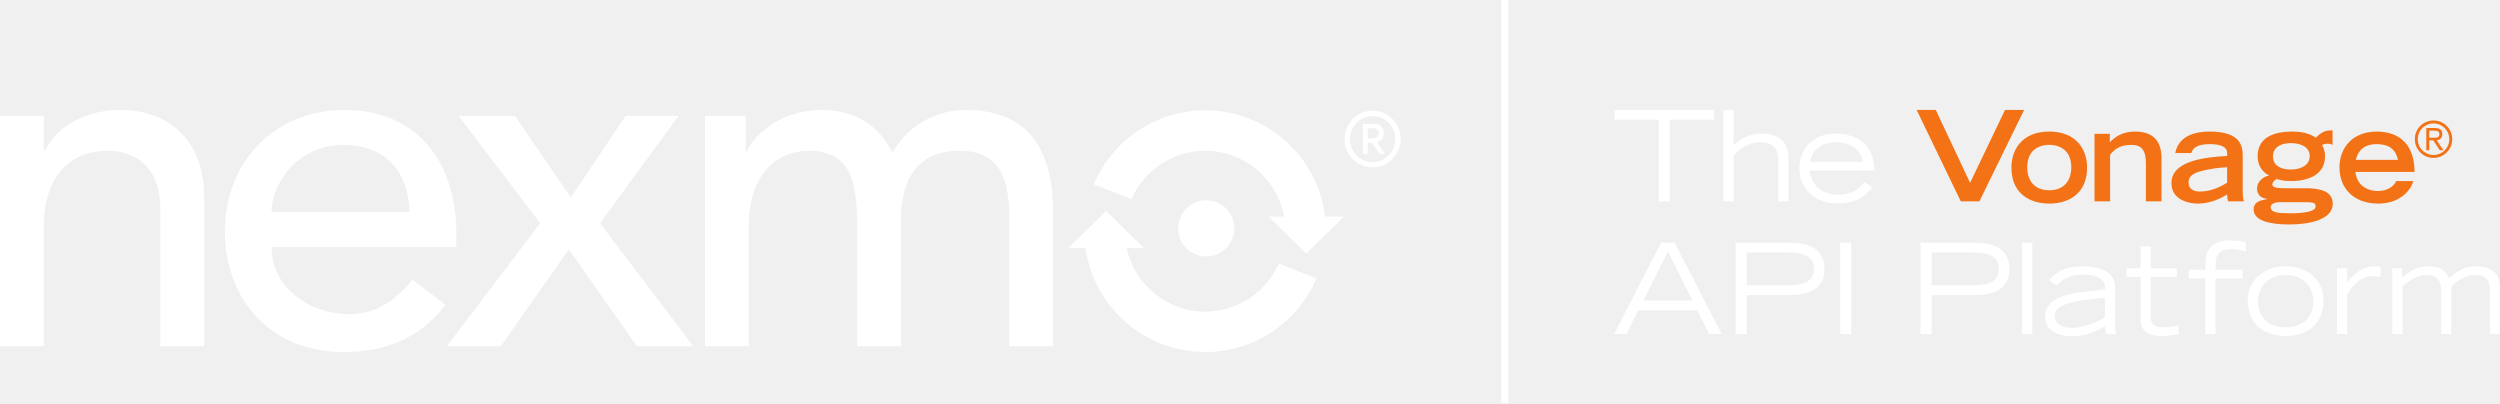
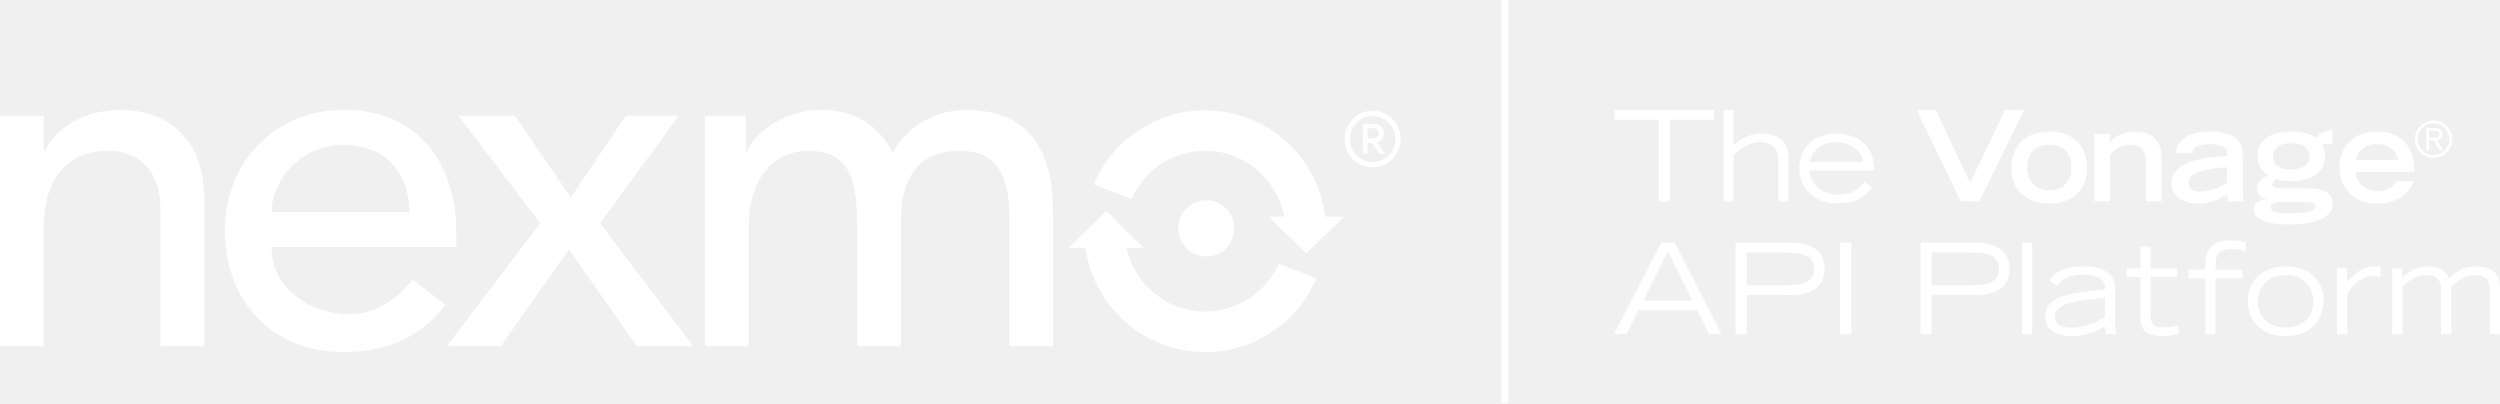
<svg xmlns="http://www.w3.org/2000/svg" viewBox="0 0 567.973 91.6" height="91.6" width="567.973" version="1.1">
  <g transform="matrix(1.333333,0,0,-1.333333,0,91.6)" id="g10">
    <g transform="scale(0.1)" id="g12">
      <path id="path14" style="fill:#ffffff;fill-opacity:1;fill-rule:nonzero;stroke:none" d="m 0,489.723 h 74.551 v -60.465 h 1.656 c 19.055,41.418 68.75,70.41 129.219,70.41 76.207,0 142.472,-45.563 142.472,-149.934 V 97.102 h -74.55 V 329.031 c 0,73.719 -42.243,101.051 -89.461,101.051 -62.121,0 -109.336,-39.754 -109.336,-130.863 V 97.102 H 0 V 489.723" />
      <path id="path16" style="fill:#ffffff;fill-opacity:1;fill-rule:nonzero;stroke:none" d="m 697.941,325.723 c -1.656,65.433 -38.105,114.304 -113.48,114.304 -73.719,0 -121.766,-62.129 -121.766,-114.304 z M 462.695,266.074 c 0,-68.75 63.782,-114.304 132.535,-114.304 45.555,0 78.692,23.191 107.68,58.804 l 56.324,-43.062 c -41.414,-53.84 -98.57,-80.344 -173.945,-80.344 -124.25,0 -202.109,89.453 -202.109,206.25 0,117.617 85.316,206.25 202.933,206.25 138.336,0 191.348,-106.023 191.348,-207.09 V 266.074 H 462.695" />
      <path id="path18" style="fill:#ffffff;fill-opacity:1;fill-rule:nonzero;stroke:none" d="m 920.426,306.672 -139.16,183.051 h 96.086 l 95.257,-139.157 93.601,139.157 h 90.29 L 1022.31,306.672 1181.34,97.102 h -96.08 L 969.293,261.934 853.332,97.102 H 761.387 L 920.426,306.672" />
      <path id="path20" style="fill:#ffffff;fill-opacity:1;fill-rule:nonzero;stroke:none" d="m 1201.21,489.723 h 69.58 V 428.43 h 1.65 c 7.46,23.191 55.5,71.238 125.91,71.238 57.98,0 97.74,-24.855 122.59,-72.895 25.68,48.04 77.03,72.895 124.25,72.895 120.94,0 149.1,-86.148 149.1,-173.945 V 97.102 h -74.55 V 315.781 c 0,59.633 -12.42,114.301 -84.49,114.301 -72.07,0 -100.22,-48.867 -100.22,-118.449 V 97.102 h -74.56 V 302.527 c 0,74.543 -10.76,127.555 -82.83,127.555 -53.84,0 -101.88,-40.586 -101.88,-129.215 V 97.102 h -74.55 V 489.723" />
      <path id="path22" style="fill:#ffffff;fill-opacity:1;fill-rule:nonzero;stroke:none" d="m 2103.12,297.871 c 0,-26.426 -21.42,-47.844 -47.85,-47.844 -26.42,0 -47.84,21.418 -47.84,47.844 0,26.426 21.42,47.844 47.84,47.844 26.43,0 47.85,-21.418 47.85,-47.844" />
      <path id="path24" style="fill:#ffffff;fill-opacity:1;fill-rule:nonzero;stroke:none" d="m 2053.56,430.055 c 67.16,0 122.88,-48.395 134.58,-112.172 h -26.29 l 63.96,-62.903 64.16,62.903 h -32.07 c -12.26,102.004 -99.03,181.094 -204.34,181.094 -85.41,0 -158.67,-52.008 -189.85,-126.082 l 64.24,-25.161 c 21.11,48.442 69.39,82.321 125.61,82.321" />
      <path id="path26" style="fill:#ffffff;fill-opacity:1;fill-rule:nonzero;stroke:none" d="m 2053.56,156.094 c -65.89,0 -120.76,46.574 -133.87,108.554 h 29.02 l -63.97,62.903 -64.16,-62.903 h 29.09 c 13.85,-100.253 99.82,-177.48 203.89,-177.48 85.2,0 158.31,51.75 189.62,125.527 l -64.26,25.164 c -21.24,-48.14 -69.36,-81.765 -125.36,-81.765" />
      <path id="path28" style="fill:#ffffff;fill-opacity:1;fill-rule:nonzero;stroke:none" d="m 2330.36,451.176 h 8.5 c 7.58,0 10.41,3.941 10.41,8.668 0,5.199 -3.63,8.668 -9.78,8.668 h -9.13 z m 16.08,-6.621 13.7,-19.692 h -9.61 l -12.76,18.907 h -7.41 v -18.907 h -8.03 v 51.051 h 18.43 c 11.82,0 17.01,-6.93 17.01,-16.226 0,-8.36 -4.4,-13.239 -11.33,-15.133 z m 31.03,5.527 c 0,21.41 -16.7,39.074 -38.46,39.074 -22.04,0 -38.9,-17.812 -38.9,-39.246 0,-21.258 16.86,-39.07 38.75,-39.07 21.76,0 38.61,17.965 38.61,39.242 z m 9.3,0 c 0,-26.004 -21.12,-48.219 -47.91,-48.219 -26.78,0 -47.89,21.891 -47.89,48.219 0,26.141 21.11,48.356 48.04,48.356 26.8,0 47.76,-22.047 47.76,-48.356" />
      <path id="path30" style="fill:#ffffff;fill-opacity:1;fill-rule:nonzero;stroke:none" d="m 2826.33,482.984 h -75.21 v 16.707 h 169.26 v -16.707 h -75.2 V 343.938 h -18.85 v 139.046" />
      <path id="path32" style="fill:#ffffff;fill-opacity:1;fill-rule:nonzero;stroke:none" d="m 2936.6,499.691 h 17.36 v -59.988 c 11.78,10.285 27.2,19.723 47.13,19.723 13.93,0 46.28,-3.219 46.28,-41.578 v -73.91 h -17.36 v 70.488 c 0.43,26.57 -18.86,30.215 -31.06,30.215 -19.07,0 -34.93,-11.789 -44.99,-22.5 v -78.203 h -17.36 v 155.753" />
      <path id="path34" style="fill:#ffffff;fill-opacity:1;fill-rule:nonzero;stroke:none" d="m 3174.59,411.223 c -3.44,18.41 -19.28,33.418 -45.85,33.418 -25.5,0 -39.85,-12.864 -44.78,-33.418 z m 15.64,-43.926 c -11.57,-12.219 -22.71,-26.777 -60.84,-26.777 -37.71,0 -63.43,25.703 -63.43,59.988 0,35.562 26.79,58.918 61.28,58.918 35.77,0 67.06,-18.656 66.19,-62.988 h -110.12 c 1.72,-21.004 18.65,-41.133 47.78,-41.133 28.92,0 38.57,13.062 45.63,21.847 l 13.51,-9.855" />
-       <path id="path36" style="fill:#f47216;fill-opacity:1;fill-rule:nonzero;stroke:none" d="m 3265.79,499.691 h 32.57 l 58.5,-124.257 59.54,124.257 h 32.57 L 3372.7,343.938 H 3341 l -75.21,155.753" />
-       <path id="path38" style="fill:#f47216;fill-opacity:1;fill-rule:nonzero;stroke:none" d="m 3529.27,402.008 c 0,26.996 -17.35,38.133 -37.49,38.133 -20.35,0 -37.51,-11.137 -37.51,-38.133 0,-24.43 13.71,-39.215 37.51,-39.215 23.78,0 37.49,14.785 37.49,39.215 z m -101.98,-0.43 c 0,30.848 18.64,61.27 64.49,61.27 45.84,0 64.48,-30.422 64.48,-61.27 0,-45.855 -33.01,-61.488 -64.48,-61.488 -31.5,0 -64.49,15.633 -64.49,61.488" />
-       <path id="path40" style="fill:#f47216;fill-opacity:1;fill-rule:nonzero;stroke:none" d="m 3568.86,458.98 h 26.12 v -14.339 c 8.37,8.14 19.71,18.207 43.07,18.207 23.99,0 45,-10.067 45,-45.207 v -73.703 h -26.57 v 63.839 c 0,22.727 -6.85,32.364 -24.63,32.364 -21.22,0 -29.8,-8.789 -36.44,-16.926 v -79.277 h -26.55 V 458.98" />
-       <path id="path42" style="fill:#f47216;fill-opacity:1;fill-rule:nonzero;stroke:none" d="m 3794.85,402.008 c -15.42,-0.653 -28.92,-2.793 -41.35,-5.793 -16.49,-3.852 -24.2,-9.422 -24.43,-19.5 -0.2,-9.852 6.22,-16.07 19.28,-16.07 20.14,0 36.22,8.789 46.5,15.007 z m 26.56,-39.43 c 0,-7.726 0.43,-15.422 2.15,-18.64 h -27.2 c -0.87,3.855 -1.51,7.71 -1.51,11.57 -11.14,-6.426 -27.64,-15.418 -50.35,-15.418 -15.2,0 -44.56,6.426 -44.56,34.695 0,38.785 57.85,44.356 94.91,46.5 v 5.145 c 0,8.773 -7.93,14.992 -29.78,14.992 -24.43,0 -29.57,-8.996 -31.07,-15.211 h -27.63 c 6.42,31.273 37.06,36.637 58.48,36.637 55.48,0 56.56,-26.996 56.56,-42.852 v -57.418" />
-       <path id="path44" style="fill:#f47216;fill-opacity:1;fill-rule:nonzero;stroke:none" d="m 3935.56,420.859 c 0,17.137 -17.58,22.282 -31.72,22.282 -14.56,0 -30.85,-5.145 -30.85,-22.5 0,-18.004 16.5,-22.5 30.64,-22.5 14.14,0 31.93,5.789 31.93,22.718 z m -51.2,-78.418 c -6.22,0 -15.22,-1.718 -15.22,-8.359 0,-9.426 12.42,-10.496 33.42,-10.496 20.78,0 43.06,2.352 43.06,11.559 0,7.941 -4.72,7.523 -34.07,7.296 z m 90.18,97.907 c -2.35,0.648 -6.64,2.148 -9.64,1.718 -2.99,0 -6.84,-1.296 -8.56,-2.144 1.72,-2.356 5.34,-9.215 5.34,-19.063 0,-31.289 -27.85,-42.425 -58.27,-42.425 -10.71,0 -19.05,1.718 -24.2,3.64 -3,-1.922 -7.29,-5.14 -7.29,-9.215 0,-4.07 2.57,-6.843 25.7,-6.636 h 36.21 c 25.93,-0.852 40.94,-8.352 40.94,-26.352 0,-27.43 -40.07,-35.351 -74.78,-35.351 -32.15,0 -59.99,6.425 -59.99,25.492 0,13.711 12.21,15.64 23.13,17.781 v 0.437 c -9.85,0.852 -17.34,6.204 -17.34,17.786 0,11.562 10.92,20.336 20.13,21.629 v 0.425 c -12.86,7.071 -19.07,18.434 -19.07,32.993 0,33.847 31.06,41.785 59.35,41.785 20.14,0 31.93,-5.145 39.85,-10.496 4.07,4.281 12.63,12.418 24.21,12.418 h 4.28 v -24.422" />
-       <path id="path46" style="fill:#f47216;fill-opacity:1;fill-rule:nonzero;stroke:none" d="m 4085.91,414.645 c -4.07,19.488 -17.35,26.777 -36.42,26.777 -13.93,0 -30,-4.719 -35.36,-26.777 z m 26.14,-36.211 c -1.93,-9.418 -17.35,-38.344 -59.99,-38.344 -41.13,0 -65.78,25.703 -65.78,61.691 0,32.571 21.43,61.067 63.86,61.067 43.26,-0.426 64.04,-27.219 64.04,-68.782 h -100.9 c 1.08,-7.273 5.14,-31.273 37.91,-32.562 16.71,0 27.87,7.93 31.72,16.93 h 29.14" />
-       <path id="path48" style="fill:#f47216;fill-opacity:1;fill-rule:nonzero;stroke:none" d="m 4139.24,452.309 h 8.27 c 5.02,0 9.02,0.582 9.02,6.089 0,5.348 -4.41,5.934 -9.02,5.934 h -8.27 z m 6.94,-4.516 h -6.94 v -16.879 h -5.02 v 37.93 h 15.06 c 8.51,0 12.27,-3.676 12.27,-10.524 0,-6.597 -4.43,-9.687 -9.53,-10.527 l 11.46,-16.879 h -6.18 z m 0.33,-24.832 c 14.89,0 26.91,11.957 26.91,26.84 0,14.879 -12.02,26.898 -26.91,26.898 -14.88,0 -26.83,-12.019 -26.83,-26.898 0,-14.883 11.95,-26.84 26.83,-26.84 z m 0,58.758 c 17.63,0 31.93,-14.199 31.93,-31.84 0,-17.645 -14.3,-31.918 -31.93,-31.918 -17.63,0 -31.84,14.273 -31.84,31.918 0,17.641 14.21,31.84 31.84,31.84" />
+       <path id="path36" style="fill:#ffffff;fill-opacity:1;fill-rule:nonzero;stroke:none" d="m 3265.79,499.691 h 32.57 l 58.5,-124.257 59.54,124.257 h 32.57 L 3372.7,343.938 H 3341 l -75.21,155.753" />
+       <path id="path38" style="fill:#ffffff;fill-opacity:1;fill-rule:nonzero;stroke:none" d="m 3529.27,402.008 c 0,26.996 -17.35,38.133 -37.49,38.133 -20.35,0 -37.51,-11.137 -37.51,-38.133 0,-24.43 13.71,-39.215 37.51,-39.215 23.78,0 37.49,14.785 37.49,39.215 z m -101.98,-0.43 c 0,30.848 18.64,61.27 64.49,61.27 45.84,0 64.48,-30.422 64.48,-61.27 0,-45.855 -33.01,-61.488 -64.48,-61.488 -31.5,0 -64.49,15.633 -64.49,61.488" />
+       <path id="path40" style="fill:#ffffff;fill-opacity:1;fill-rule:nonzero;stroke:none" d="m 3568.86,458.98 h 26.12 v -14.339 c 8.37,8.14 19.71,18.207 43.07,18.207 23.99,0 45,-10.067 45,-45.207 v -73.703 h -26.57 v 63.839 c 0,22.727 -6.85,32.364 -24.63,32.364 -21.22,0 -29.8,-8.789 -36.44,-16.926 v -79.277 h -26.55 V 458.98" />
+       <path id="path42" style="fill:#ffffff;fill-opacity:1;fill-rule:nonzero;stroke:none" d="m 3794.85,402.008 c -15.42,-0.653 -28.92,-2.793 -41.35,-5.793 -16.49,-3.852 -24.2,-9.422 -24.43,-19.5 -0.2,-9.852 6.22,-16.07 19.28,-16.07 20.14,0 36.22,8.789 46.5,15.007 z m 26.56,-39.43 c 0,-7.726 0.43,-15.422 2.15,-18.64 h -27.2 c -0.87,3.855 -1.51,7.71 -1.51,11.57 -11.14,-6.426 -27.64,-15.418 -50.35,-15.418 -15.2,0 -44.56,6.426 -44.56,34.695 0,38.785 57.85,44.356 94.91,46.5 v 5.145 c 0,8.773 -7.93,14.992 -29.78,14.992 -24.43,0 -29.57,-8.996 -31.07,-15.211 h -27.63 c 6.42,31.273 37.06,36.637 58.48,36.637 55.48,0 56.56,-26.996 56.56,-42.852 v -57.418" />
+       <path id="path44" style="fill:#ffffff;fill-opacity:1;fill-rule:nonzero;stroke:none" d="m 3935.56,420.859 c 0,17.137 -17.58,22.282 -31.72,22.282 -14.56,0 -30.85,-5.145 -30.85,-22.5 0,-18.004 16.5,-22.5 30.64,-22.5 14.14,0 31.93,5.789 31.93,22.718 z m -51.2,-78.418 c -6.22,0 -15.22,-1.718 -15.22,-8.359 0,-9.426 12.42,-10.496 33.42,-10.496 20.78,0 43.06,2.352 43.06,11.559 0,7.941 -4.72,7.523 -34.07,7.296 z m 90.18,97.907 c -2.35,0.648 -6.64,2.148 -9.64,1.718 -2.99,0 -6.84,-1.296 -8.56,-2.144 1.72,-2.356 5.34,-9.215 5.34,-19.063 0,-31.289 -27.85,-42.425 -58.27,-42.425 -10.71,0 -19.05,1.718 -24.2,3.64 -3,-1.922 -7.29,-5.14 -7.29,-9.215 0,-4.07 2.57,-6.843 25.7,-6.636 h 36.21 c 25.93,-0.852 40.94,-8.352 40.94,-26.352 0,-27.43 -40.07,-35.351 -74.78,-35.351 -32.15,0 -59.99,6.425 -59.99,25.492 0,13.711 12.21,15.64 23.13,17.781 v 0.437 c -9.85,0.852 -17.34,6.204 -17.34,17.786 0,11.562 10.92,20.336 20.13,21.629 v 0.425 c -12.86,7.071 -19.07,18.434 -19.07,32.993 0,33.847 31.06,41.785 59.35,41.785 20.14,0 31.93,-5.145 39.85,-10.496 4.07,4.281 12.63,12.418 24.21,12.418 h 4.28 v -24.422" />
+       <path id="path46" style="fill:#ffffff;fill-opacity:1;fill-rule:nonzero;stroke:none" d="m 4085.91,414.645 c -4.07,19.488 -17.35,26.777 -36.42,26.777 -13.93,0 -30,-4.719 -35.36,-26.777 z m 26.14,-36.211 c -1.93,-9.418 -17.35,-38.344 -59.99,-38.344 -41.13,0 -65.78,25.703 -65.78,61.691 0,32.571 21.43,61.067 63.86,61.067 43.26,-0.426 64.04,-27.219 64.04,-68.782 h -100.9 c 1.08,-7.273 5.14,-31.273 37.91,-32.562 16.71,0 27.87,7.93 31.72,16.93 h 29.14" />
+       <path id="path48" style="fill:#ffffff;fill-opacity:1;fill-rule:nonzero;stroke:none" d="m 4139.24,452.309 h 8.27 c 5.02,0 9.02,0.582 9.02,6.089 0,5.348 -4.41,5.934 -9.02,5.934 h -8.27 z m 6.94,-4.516 h -6.94 v -16.879 h -5.02 v 37.93 h 15.06 c 8.51,0 12.27,-3.676 12.27,-10.524 0,-6.597 -4.43,-9.687 -9.53,-10.527 l 11.46,-16.879 h -6.18 z m 0.33,-24.832 c 14.89,0 26.91,11.957 26.91,26.84 0,14.879 -12.02,26.898 -26.91,26.898 -14.88,0 -26.83,-12.019 -26.83,-26.898 0,-14.883 11.95,-26.84 26.83,-26.84 z m 0,58.758 c 17.63,0 31.93,-14.199 31.93,-31.84 0,-17.645 -14.3,-31.918 -31.93,-31.918 -17.63,0 -31.84,14.273 -31.84,31.918 0,17.641 14.21,31.84 31.84,31.84" />
      <path id="path50" style="fill:#ffffff;fill-opacity:1;fill-rule:nonzero;stroke:none" d="m 2883.74,174.934 -41.78,83.765 -41.78,-83.765 z m -53.35,98.55 h 23.14 l 79.92,-155.75 h -21.21 l -20.15,40.489 h -100.48 l -20.35,-40.489 h -20.99 l 80.12,155.75" />
      <path id="path52" style="fill:#ffffff;fill-opacity:1;fill-rule:nonzero;stroke:none" d="m 2976.24,200.859 h 67.48 c 31.28,0 47.14,6.641 47.14,27.852 0,21.426 -15.86,28.066 -47.14,28.066 h -67.48 z m -18.86,72.625 h 91.26 c 31.5,0 60.22,-8.992 60.22,-44.558 0,-35.774 -28.72,-44.778 -60.22,-44.778 h -72.4 v -66.414 h -18.86 v 155.75" />
      <path id="path54" style="fill:#ffffff;fill-opacity:1;fill-rule:nonzero;stroke:none" d="m 3135.59,273.484 h 18.85 v -155.75 h -18.85 v 155.75" />
      <path id="path56" style="fill:#ffffff;fill-opacity:1;fill-rule:nonzero;stroke:none" d="m 3291.29,200.859 h 67.49 c 31.27,0 47.13,6.641 47.13,27.852 0,21.426 -15.86,28.066 -47.13,28.066 h -67.49 z m -18.86,72.625 h 91.27 c 31.5,0 60.22,-8.992 60.22,-44.558 0,-35.774 -28.72,-44.778 -60.22,-44.778 h -72.41 v -66.414 h -18.86 v 155.75" />
      <path id="path58" style="fill:#ffffff;fill-opacity:1;fill-rule:nonzero;stroke:none" d="m 3445.5,273.484 h 17.35 v -155.75 h -17.35 v 155.75" />
      <path id="path60" style="fill:#ffffff;fill-opacity:1;fill-rule:nonzero;stroke:none" d="m 3586.65,179.648 c -50.97,-4.921 -85.26,-9.636 -85.26,-31.269 0,-17.578 19.7,-19.934 28.27,-19.934 24.22,0 45.86,11.575 56.99,17.571 z m 17.36,-44.558 c 0,-6.645 0.85,-11.36 1.93,-17.356 h -17.36 c -0.85,3.426 -2.13,8.993 -2.13,13.496 -16.28,-10.5 -34.51,-16.914 -55.92,-16.914 -18.43,0 -45.65,5.137 -45.65,34.063 0,38.769 58.07,40.266 101.77,45.41 v 4.285 c 0,15.219 -18.2,20.989 -35.98,20.989 -29.78,0 -40.29,-12.415 -45.86,-18.836 l -13.06,8.992 c 6.42,7.922 18.63,24.004 57.64,24.004 25.47,0 54.62,-7.508 54.62,-36.211 V 135.09" />
      <path id="path62" style="fill:#ffffff;fill-opacity:1;fill-rule:nonzero;stroke:none" d="m 3709.16,215 h -44.56 v -67.695 c 0,-12.215 5.35,-18.211 22.93,-18.211 8.34,0 15.21,1.504 24.63,3.426 v -15 c -12.42,-1.934 -21.21,-3.204 -28.27,-3.204 -36.64,0 -36.64,22.278 -36.64,31.27 V 215 h -23.78 v 14.773 h 23.78 v 37.29 h 17.35 v -37.29 h 44.56 V 215" />
      <path id="path64" style="fill:#ffffff;fill-opacity:1;fill-rule:nonzero;stroke:none" d="m 3757.77,212.645 h -28.29 v 14.789 h 28.29 v 8.562 c 0,18.43 5.78,41.356 39.85,41.356 17.78,0 24.65,-1.922 29.14,-2.997 v -15.429 c -7.72,1.926 -15.22,3.64 -24,3.64 -24,0 -27.64,-11.355 -27.64,-27.847 v -7.285 h 46.07 v -14.789 h -46.07 v -94.911 h -17.35 v 94.911" />
      <path id="path66" style="fill:#ffffff;fill-opacity:1;fill-rule:nonzero;stroke:none" d="m 3941.77,173.652 c 0,20.364 -13.28,44.786 -47.13,44.786 -33.85,0 -47.35,-24.422 -47.35,-44.786 0,-26.777 18,-44.558 47.35,-44.558 29.35,0 47.13,17.781 47.13,44.558 z m -111.84,2.149 c 0,31.926 25.3,57.422 64.71,57.422 39.41,0 64.48,-25.496 64.48,-57.422 0,-39.641 -26.35,-61.485 -64.48,-61.485 -38.13,0 -64.71,21.844 -64.71,61.485" />
      <path id="path68" style="fill:#ffffff;fill-opacity:1;fill-rule:nonzero;stroke:none" d="m 3982,229.773 h 17.37 v -23.347 c 10.06,11.367 24.22,26.797 46.7,26.797 3.86,0 7.07,-0.227 10.29,-0.871 V 215 c -2.15,0.215 -6.43,1.516 -13.94,1.516 -24.63,0 -42.41,-28.496 -43.05,-31.719 V 117.734 H 3982 v 112.039" />
      <path id="path70" style="fill:#ffffff;fill-opacity:1;fill-rule:nonzero;stroke:none" d="m 4076.24,229.773 h 16.71 v -15.632 c 12.85,10.937 26.14,19.082 44.55,19.082 24.43,0 31.08,-11.785 35.57,-19.93 17.58,14.781 29.15,19.93 45.65,19.93 10.28,0 41.12,-2.149 41.12,-34.493 v -80.996 h -17.34 v 74.551 c 0,6.863 0,26.153 -24.65,26.153 -19.49,0 -33.84,-12.864 -41.13,-19.708 v -80.996 h -17.36 v 74.551 c 0,6.863 0,26.153 -24.2,26.153 -19.93,0 -34.28,-12.864 -41.57,-19.708 v -80.996 h -17.35 v 112.039" />
      <path id="path72" style="fill:#ffffff;fill-opacity:1;fill-rule:nonzero;stroke:none" d="m 2570.14,0 h -11.99 v 687.043 h 11.99 V 0" />
    </g>
  </g>
</svg>
